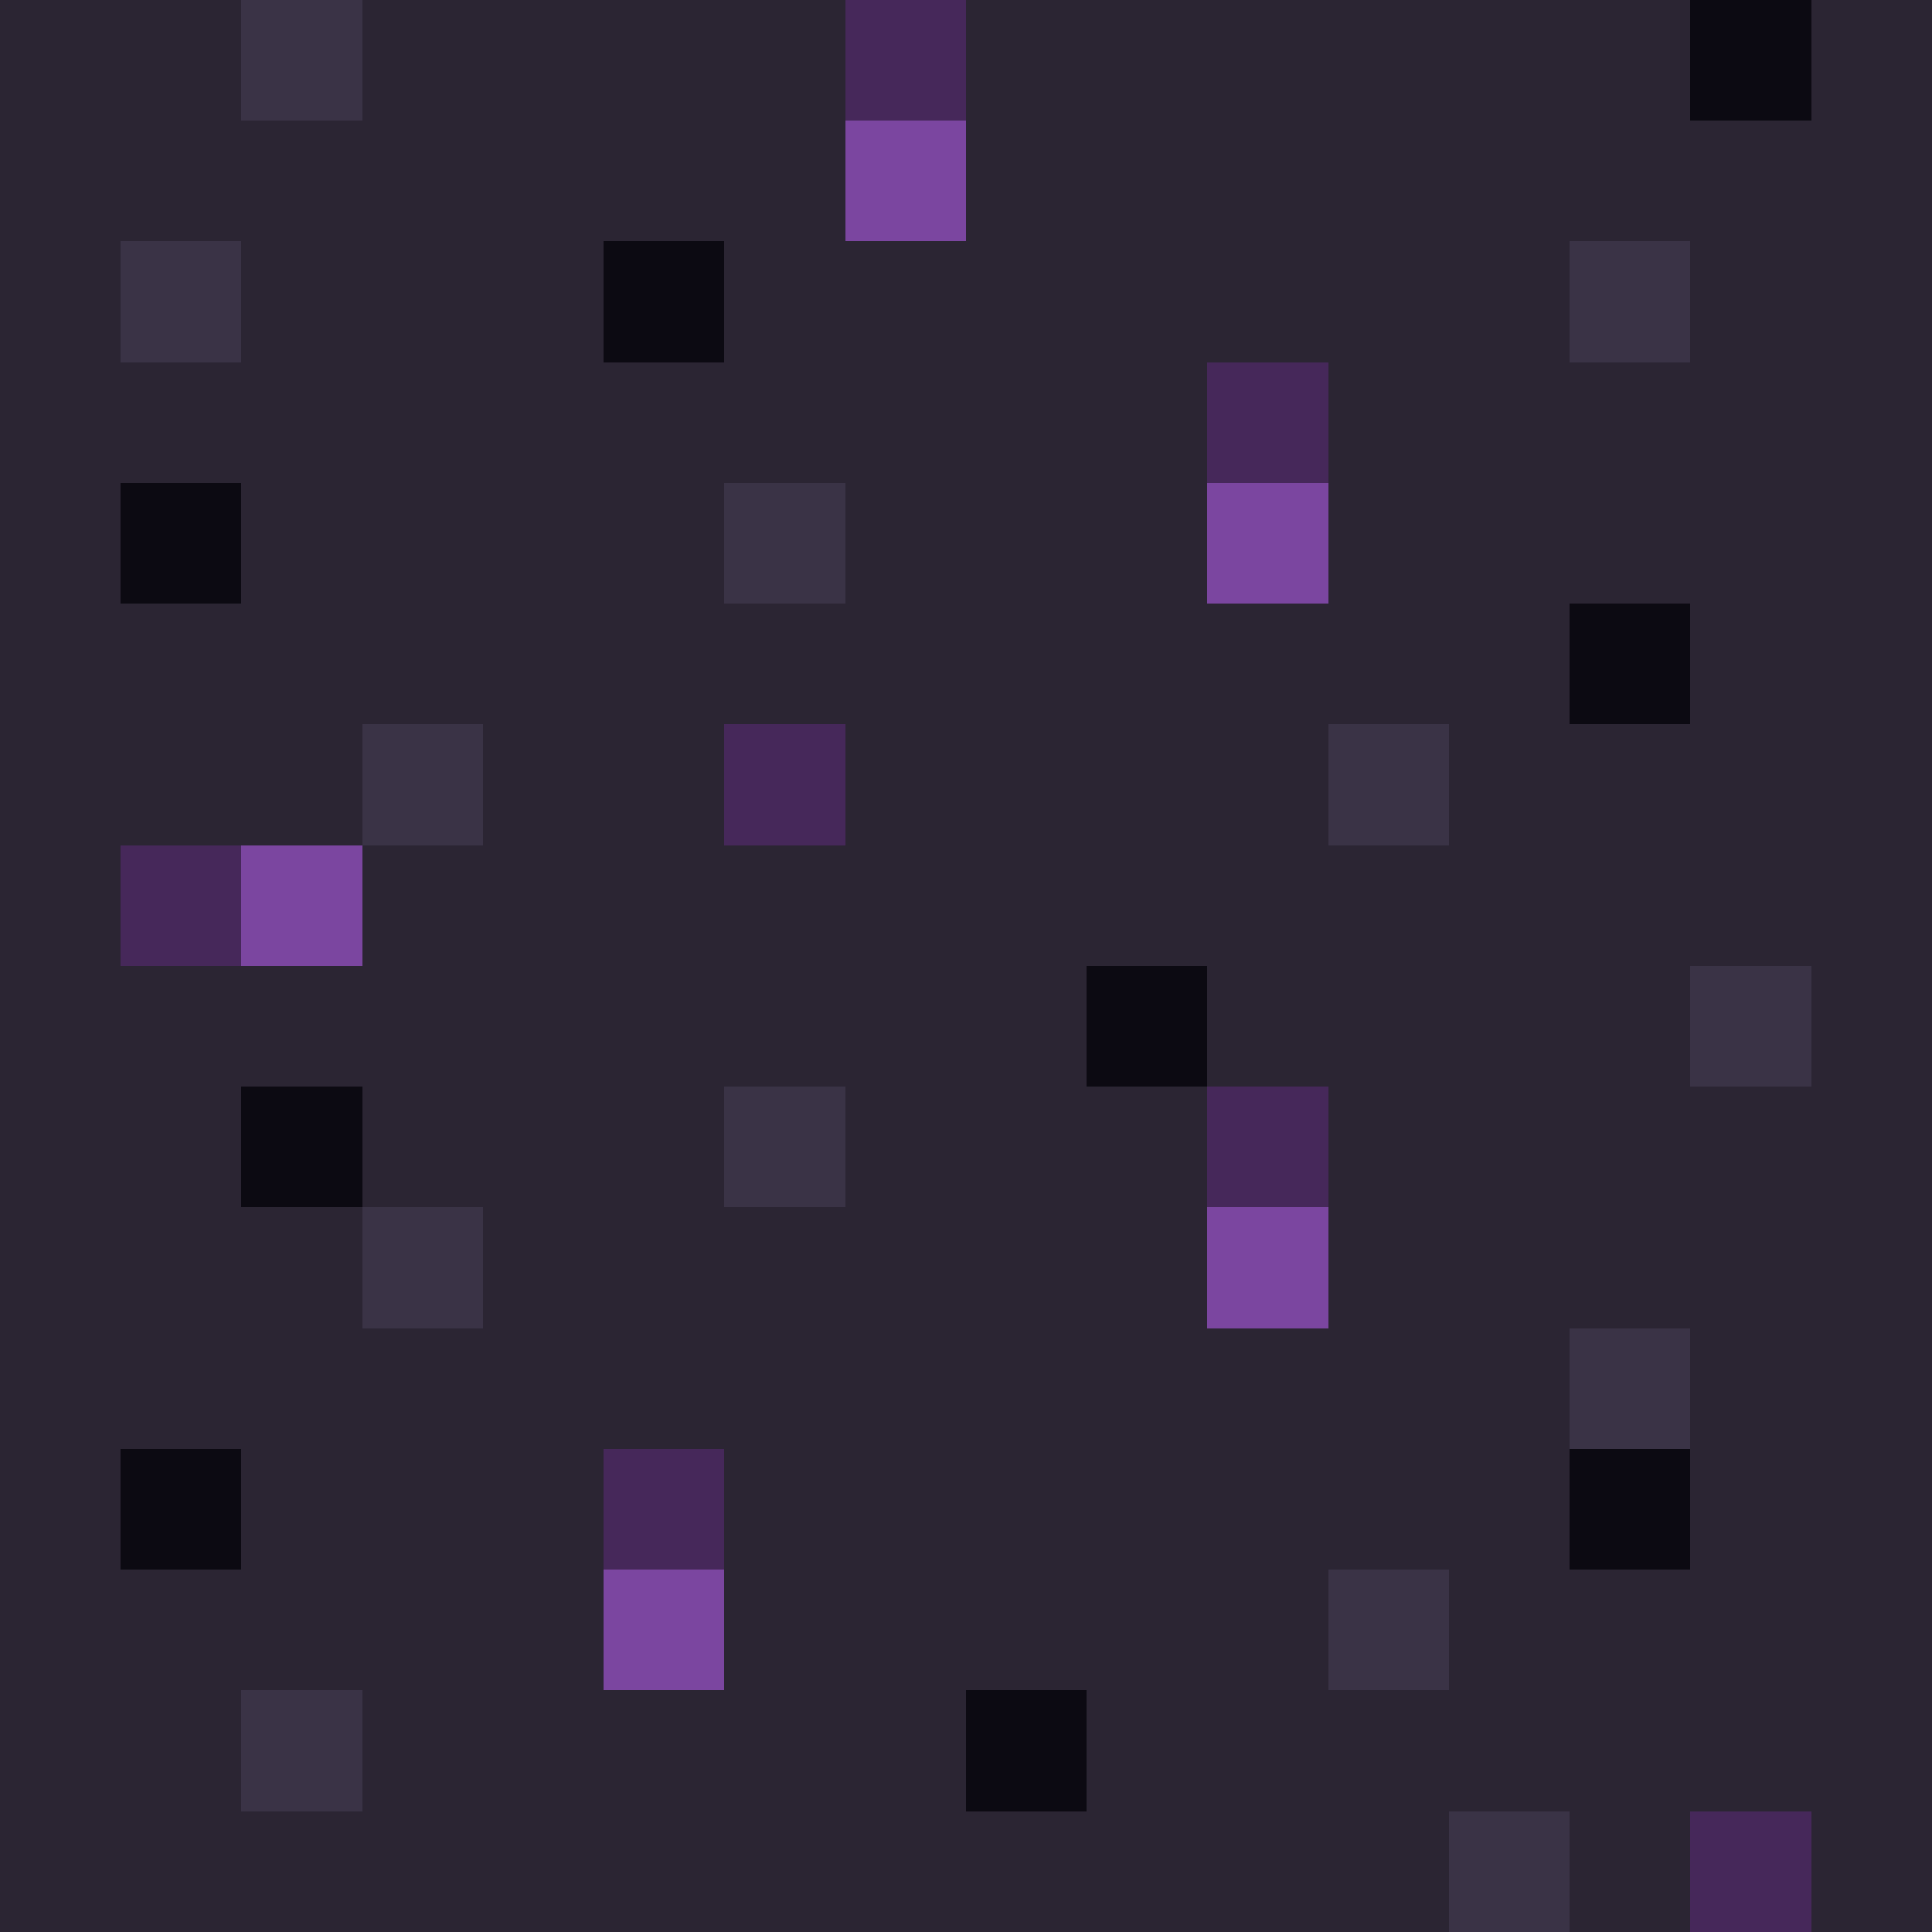
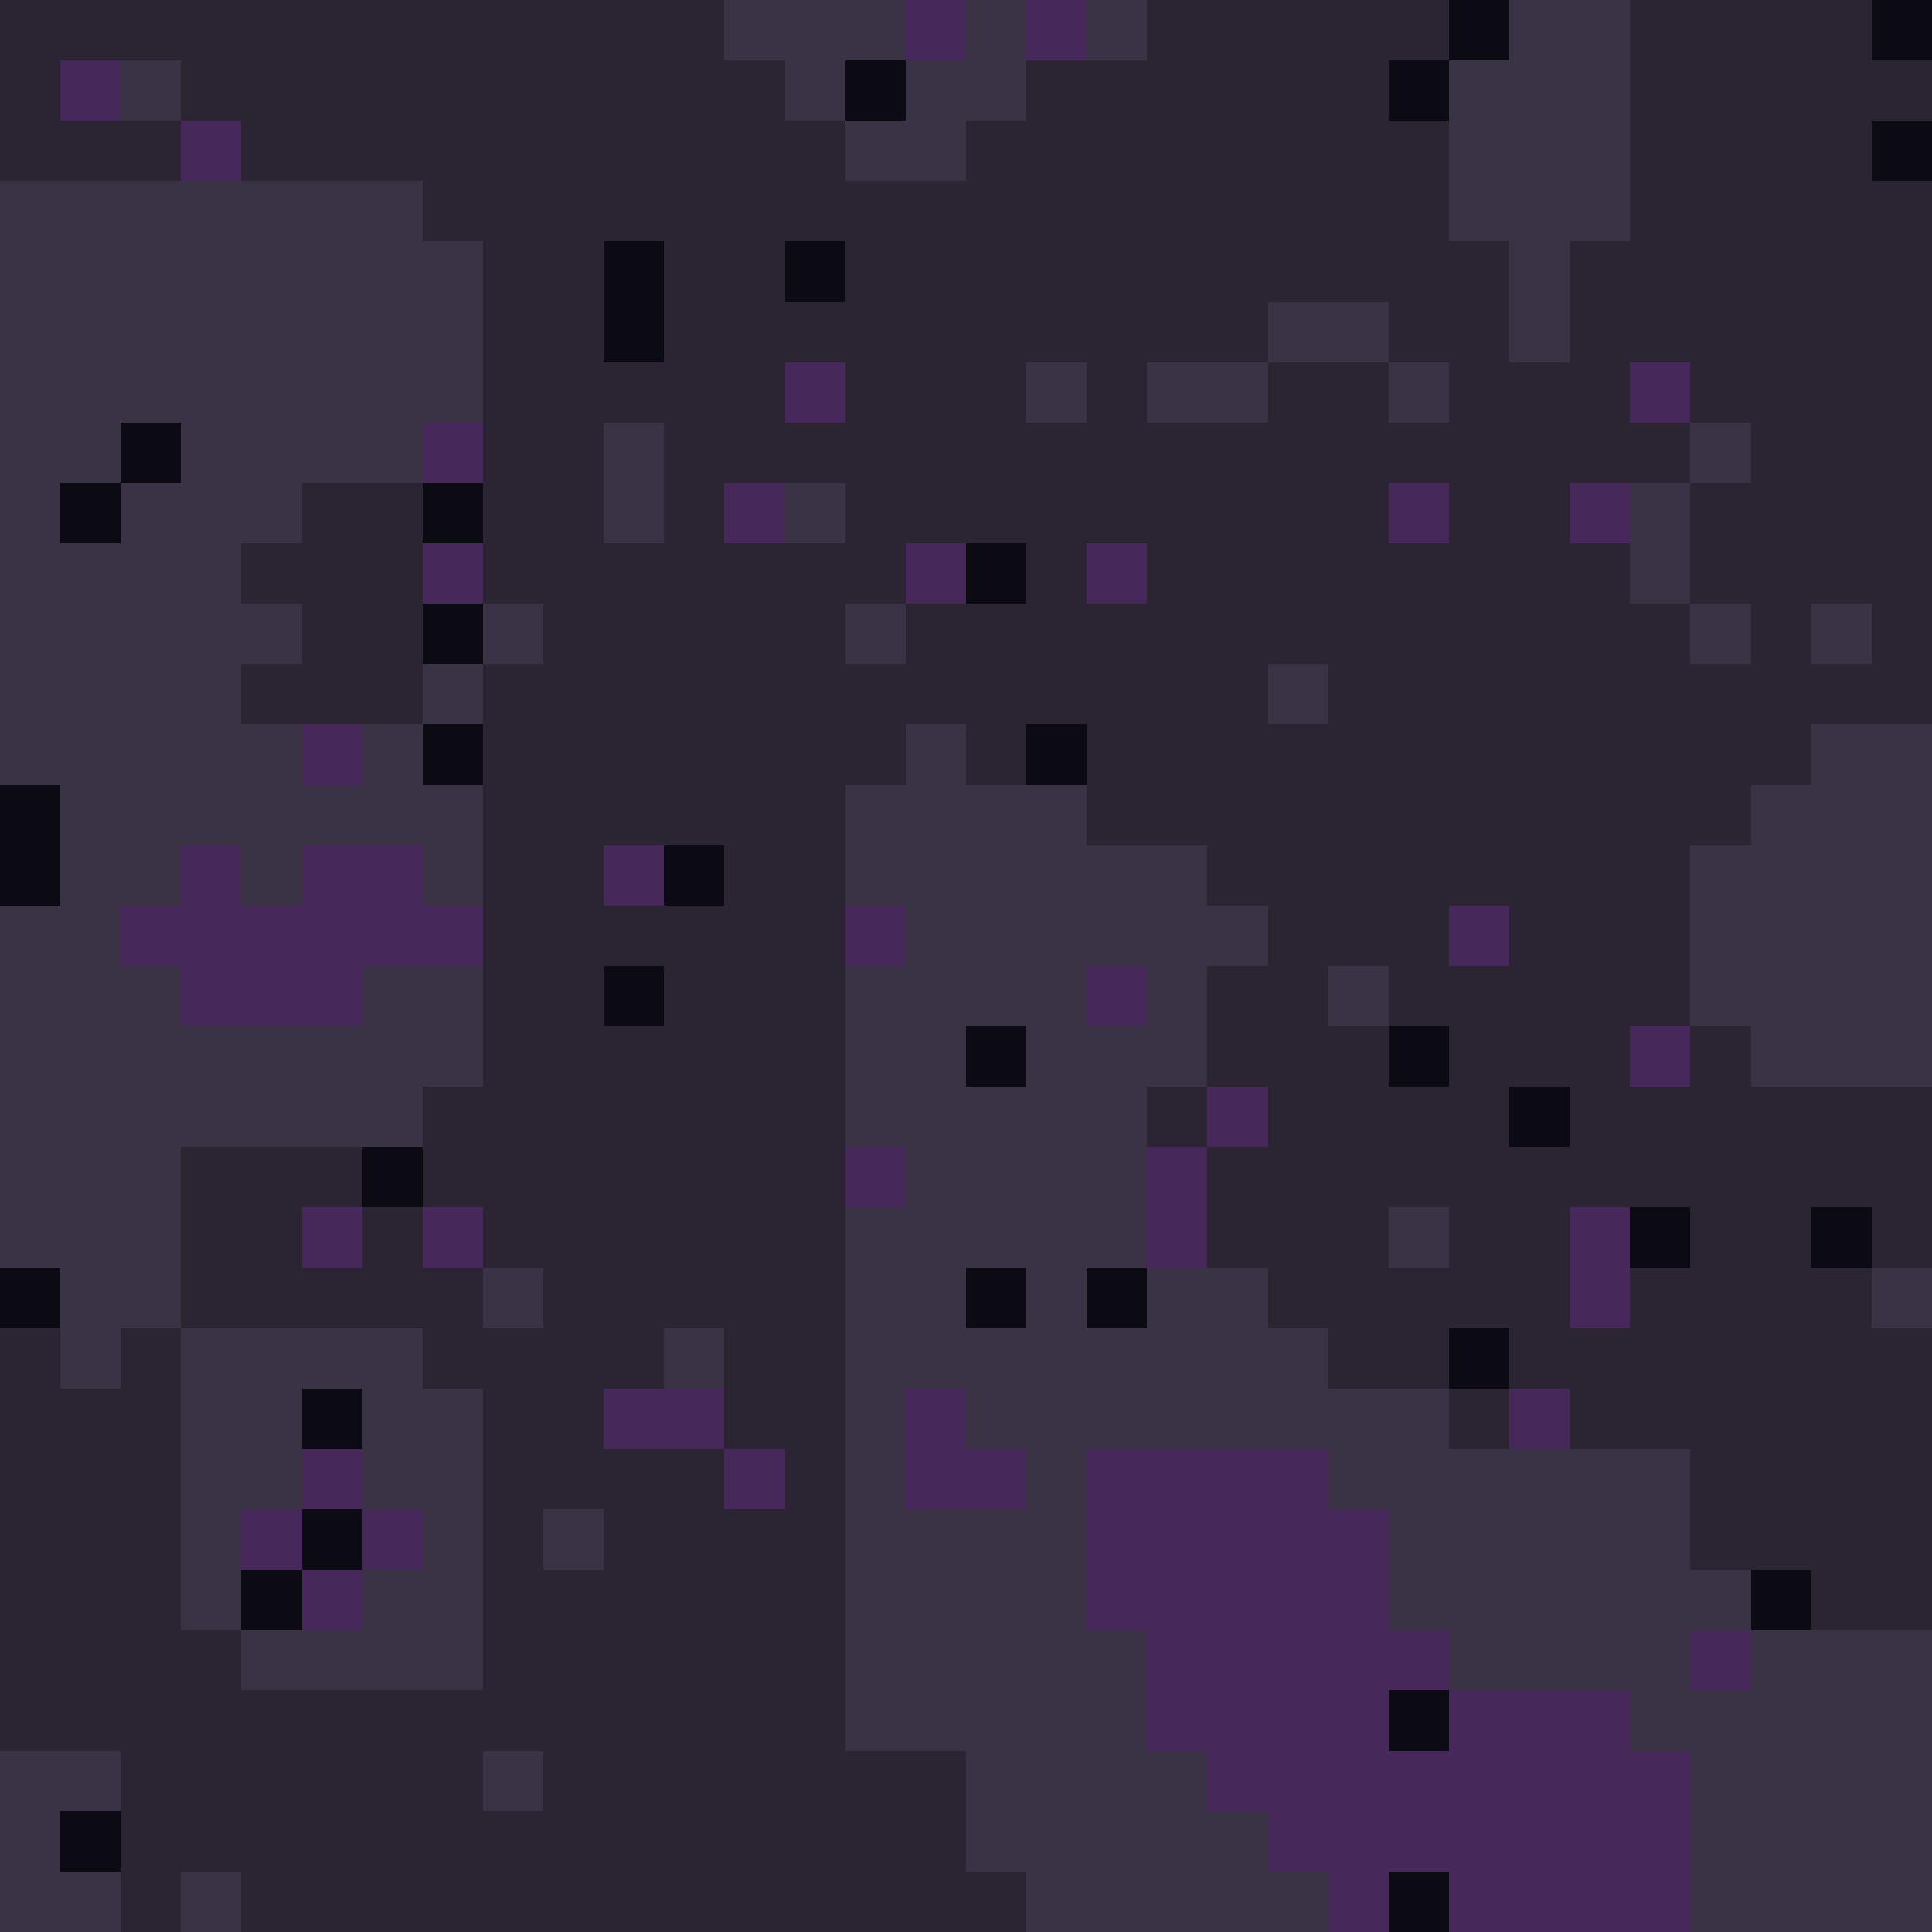
- <svg xmlns="http://www.w3.org/2000/svg" width="16" height="16" viewBox="0 0 16 16" shape-rendering="crispEdges">
-   <rect x="0" y="0" width="2" height="1" fill="#2b2533" shape-rendering="crispEdges" />
-   <rect x="2" y="0" width="1" height="1" fill="#3a3346" shape-rendering="crispEdges" />
-   <rect x="3" y="0" width="4" height="1" fill="#2b2533" shape-rendering="crispEdges" />
-   <rect x="7" y="0" width="1" height="1" fill="#46285a" shape-rendering="crispEdges" />
-   <rect x="8" y="0" width="6" height="1" fill="#2b2533" shape-rendering="crispEdges" />
-   <rect x="14" y="0" width="1" height="1" fill="#0c0a12" shape-rendering="crispEdges" />
-   <rect x="15" y="0" width="1" height="1" fill="#2b2533" shape-rendering="crispEdges" />
-   <rect x="0" y="1" width="7" height="1" fill="#2b2533" shape-rendering="crispEdges" />
-   <rect x="7" y="1" width="1" height="1" fill="#7b46a0" shape-rendering="crispEdges" />
-   <rect x="8" y="1" width="8" height="1" fill="#2b2533" shape-rendering="crispEdges" />
-   <rect x="0" y="2" width="1" height="1" fill="#2b2533" shape-rendering="crispEdges" />
-   <rect x="1" y="2" width="1" height="1" fill="#3a3346" shape-rendering="crispEdges" />
-   <rect x="2" y="2" width="3" height="1" fill="#2b2533" shape-rendering="crispEdges" />
-   <rect x="5" y="2" width="1" height="1" fill="#0c0a12" shape-rendering="crispEdges" />
-   <rect x="6" y="2" width="7" height="1" fill="#2b2533" shape-rendering="crispEdges" />
-   <rect x="13" y="2" width="1" height="1" fill="#3a3346" shape-rendering="crispEdges" />
-   <rect x="14" y="2" width="2" height="1" fill="#2b2533" shape-rendering="crispEdges" />
-   <rect x="0" y="3" width="10" height="1" fill="#2b2533" shape-rendering="crispEdges" />
-   <rect x="10" y="3" width="1" height="1" fill="#46285a" shape-rendering="crispEdges" />
-   <rect x="11" y="3" width="5" height="1" fill="#2b2533" shape-rendering="crispEdges" />
-   <rect x="0" y="4" width="1" height="1" fill="#2b2533" shape-rendering="crispEdges" />
-   <rect x="1" y="4" width="1" height="1" fill="#0c0a12" shape-rendering="crispEdges" />
-   <rect x="2" y="4" width="4" height="1" fill="#2b2533" shape-rendering="crispEdges" />
-   <rect x="6" y="4" width="1" height="1" fill="#3a3346" shape-rendering="crispEdges" />
-   <rect x="7" y="4" width="3" height="1" fill="#2b2533" shape-rendering="crispEdges" />
-   <rect x="10" y="4" width="1" height="1" fill="#7b46a0" shape-rendering="crispEdges" />
-   <rect x="11" y="4" width="5" height="1" fill="#2b2533" shape-rendering="crispEdges" />
-   <rect x="0" y="5" width="13" height="1" fill="#2b2533" shape-rendering="crispEdges" />
-   <rect x="13" y="5" width="1" height="1" fill="#0c0a12" shape-rendering="crispEdges" />
-   <rect x="14" y="5" width="2" height="1" fill="#2b2533" shape-rendering="crispEdges" />
-   <rect x="0" y="6" width="3" height="1" fill="#2b2533" shape-rendering="crispEdges" />
-   <rect x="3" y="6" width="1" height="1" fill="#3a3346" shape-rendering="crispEdges" />
-   <rect x="4" y="6" width="2" height="1" fill="#2b2533" shape-rendering="crispEdges" />
-   <rect x="6" y="6" width="1" height="1" fill="#46285a" shape-rendering="crispEdges" />
-   <rect x="7" y="6" width="4" height="1" fill="#2b2533" shape-rendering="crispEdges" />
-   <rect x="11" y="6" width="1" height="1" fill="#3a3346" shape-rendering="crispEdges" />
-   <rect x="12" y="6" width="4" height="1" fill="#2b2533" shape-rendering="crispEdges" />
-   <rect x="0" y="7" width="1" height="1" fill="#2b2533" shape-rendering="crispEdges" />
-   <rect x="1" y="7" width="1" height="1" fill="#46285a" shape-rendering="crispEdges" />
-   <rect x="2" y="7" width="1" height="1" fill="#7b46a0" shape-rendering="crispEdges" />
-   <rect x="3" y="7" width="13" height="1" fill="#2b2533" shape-rendering="crispEdges" />
-   <rect x="0" y="8" width="9" height="1" fill="#2b2533" shape-rendering="crispEdges" />
-   <rect x="9" y="8" width="1" height="1" fill="#0c0a12" shape-rendering="crispEdges" />
-   <rect x="10" y="8" width="4" height="1" fill="#2b2533" shape-rendering="crispEdges" />
-   <rect x="14" y="8" width="1" height="1" fill="#3a3346" shape-rendering="crispEdges" />
-   <rect x="15" y="8" width="1" height="1" fill="#2b2533" shape-rendering="crispEdges" />
-   <rect x="0" y="9" width="2" height="1" fill="#2b2533" shape-rendering="crispEdges" />
-   <rect x="2" y="9" width="1" height="1" fill="#0c0a12" shape-rendering="crispEdges" />
-   <rect x="3" y="9" width="3" height="1" fill="#2b2533" shape-rendering="crispEdges" />
-   <rect x="6" y="9" width="1" height="1" fill="#3a3346" shape-rendering="crispEdges" />
-   <rect x="7" y="9" width="3" height="1" fill="#2b2533" shape-rendering="crispEdges" />
-   <rect x="10" y="9" width="1" height="1" fill="#46285a" shape-rendering="crispEdges" />
-   <rect x="11" y="9" width="5" height="1" fill="#2b2533" shape-rendering="crispEdges" />
-   <rect x="0" y="10" width="3" height="1" fill="#2b2533" shape-rendering="crispEdges" />
-   <rect x="3" y="10" width="1" height="1" fill="#3a3346" shape-rendering="crispEdges" />
-   <rect x="4" y="10" width="6" height="1" fill="#2b2533" shape-rendering="crispEdges" />
-   <rect x="10" y="10" width="1" height="1" fill="#7b46a0" shape-rendering="crispEdges" />
-   <rect x="11" y="10" width="5" height="1" fill="#2b2533" shape-rendering="crispEdges" />
-   <rect x="0" y="11" width="13" height="1" fill="#2b2533" shape-rendering="crispEdges" />
-   <rect x="13" y="11" width="1" height="1" fill="#3a3346" shape-rendering="crispEdges" />
-   <rect x="14" y="11" width="2" height="1" fill="#2b2533" shape-rendering="crispEdges" />
-   <rect x="0" y="12" width="1" height="1" fill="#2b2533" shape-rendering="crispEdges" />
-   <rect x="1" y="12" width="1" height="1" fill="#0c0a12" shape-rendering="crispEdges" />
-   <rect x="2" y="12" width="3" height="1" fill="#2b2533" shape-rendering="crispEdges" />
+ <svg xmlns="http://www.w3.org/2000/svg" width="32" height="32" viewBox="0 0 32 32" shape-rendering="crispEdges">
+   <rect x="0" y="0" width="12" height="1" fill="#2b2533" shape-rendering="crispEdges" />
+   <rect x="12" y="0" width="3" height="1" fill="#3a3346" shape-rendering="crispEdges" />
+   <rect x="15" y="0" width="1" height="1" fill="#46285a" shape-rendering="crispEdges" />
+   <rect x="16" y="0" width="1" height="1" fill="#3a3346" shape-rendering="crispEdges" />
+   <rect x="17" y="0" width="1" height="1" fill="#46285a" shape-rendering="crispEdges" />
+   <rect x="18" y="0" width="1" height="1" fill="#3a3346" shape-rendering="crispEdges" />
+   <rect x="19" y="0" width="5" height="1" fill="#2b2533" shape-rendering="crispEdges" />
+   <rect x="24" y="0" width="1" height="1" fill="#0c0a12" shape-rendering="crispEdges" />
+   <rect x="25" y="0" width="2" height="1" fill="#3a3346" shape-rendering="crispEdges" />
+   <rect x="27" y="0" width="4" height="1" fill="#2b2533" shape-rendering="crispEdges" />
+   <rect x="31" y="0" width="1" height="1" fill="#0c0a12" shape-rendering="crispEdges" />
+   <rect x="0" y="1" width="1" height="1" fill="#2b2533" shape-rendering="crispEdges" />
+   <rect x="1" y="1" width="1" height="1" fill="#46285a" shape-rendering="crispEdges" />
+   <rect x="2" y="1" width="1" height="1" fill="#3a3346" shape-rendering="crispEdges" />
+   <rect x="3" y="1" width="10" height="1" fill="#2b2533" shape-rendering="crispEdges" />
+   <rect x="13" y="1" width="1" height="1" fill="#3a3346" shape-rendering="crispEdges" />
+   <rect x="14" y="1" width="1" height="1" fill="#0c0a12" shape-rendering="crispEdges" />
+   <rect x="15" y="1" width="2" height="1" fill="#3a3346" shape-rendering="crispEdges" />
+   <rect x="17" y="1" width="6" height="1" fill="#2b2533" shape-rendering="crispEdges" />
+   <rect x="23" y="1" width="1" height="1" fill="#0c0a12" shape-rendering="crispEdges" />
+   <rect x="24" y="1" width="3" height="1" fill="#3a3346" shape-rendering="crispEdges" />
+   <rect x="27" y="1" width="5" height="1" fill="#2b2533" shape-rendering="crispEdges" />
+   <rect x="0" y="2" width="3" height="1" fill="#2b2533" shape-rendering="crispEdges" />
+   <rect x="3" y="2" width="1" height="1" fill="#46285a" shape-rendering="crispEdges" />
+   <rect x="4" y="2" width="10" height="1" fill="#2b2533" shape-rendering="crispEdges" />
+   <rect x="14" y="2" width="2" height="1" fill="#3a3346" shape-rendering="crispEdges" />
+   <rect x="16" y="2" width="8" height="1" fill="#2b2533" shape-rendering="crispEdges" />
+   <rect x="24" y="2" width="3" height="1" fill="#3a3346" shape-rendering="crispEdges" />
+   <rect x="27" y="2" width="4" height="1" fill="#2b2533" shape-rendering="crispEdges" />
+   <rect x="31" y="2" width="1" height="1" fill="#0c0a12" shape-rendering="crispEdges" />
+   <rect x="0" y="3" width="7" height="1" fill="#3a3346" shape-rendering="crispEdges" />
+   <rect x="7" y="3" width="17" height="1" fill="#2b2533" shape-rendering="crispEdges" />
+   <rect x="24" y="3" width="3" height="1" fill="#3a3346" shape-rendering="crispEdges" />
+   <rect x="27" y="3" width="5" height="1" fill="#2b2533" shape-rendering="crispEdges" />
+   <rect x="0" y="4" width="8" height="1" fill="#3a3346" shape-rendering="crispEdges" />
+   <rect x="8" y="4" width="2" height="1" fill="#2b2533" shape-rendering="crispEdges" />
+   <rect x="10" y="4" width="1" height="1" fill="#0c0a12" shape-rendering="crispEdges" />
+   <rect x="11" y="4" width="2" height="1" fill="#2b2533" shape-rendering="crispEdges" />
+   <rect x="13" y="4" width="1" height="1" fill="#0c0a12" shape-rendering="crispEdges" />
+   <rect x="14" y="4" width="11" height="1" fill="#2b2533" shape-rendering="crispEdges" />
+   <rect x="25" y="4" width="1" height="1" fill="#3a3346" shape-rendering="crispEdges" />
+   <rect x="26" y="4" width="6" height="1" fill="#2b2533" shape-rendering="crispEdges" />
+   <rect x="0" y="5" width="8" height="1" fill="#3a3346" shape-rendering="crispEdges" />
+   <rect x="8" y="5" width="2" height="1" fill="#2b2533" shape-rendering="crispEdges" />
+   <rect x="10" y="5" width="1" height="1" fill="#0c0a12" shape-rendering="crispEdges" />
+   <rect x="11" y="5" width="10" height="1" fill="#2b2533" shape-rendering="crispEdges" />
+   <rect x="21" y="5" width="2" height="1" fill="#3a3346" shape-rendering="crispEdges" />
+   <rect x="23" y="5" width="2" height="1" fill="#2b2533" shape-rendering="crispEdges" />
+   <rect x="25" y="5" width="1" height="1" fill="#3a3346" shape-rendering="crispEdges" />
+   <rect x="26" y="5" width="6" height="1" fill="#2b2533" shape-rendering="crispEdges" />
+   <rect x="0" y="6" width="8" height="1" fill="#3a3346" shape-rendering="crispEdges" />
+   <rect x="8" y="6" width="5" height="1" fill="#2b2533" shape-rendering="crispEdges" />
+   <rect x="13" y="6" width="1" height="1" fill="#46285a" shape-rendering="crispEdges" />
+   <rect x="14" y="6" width="3" height="1" fill="#2b2533" shape-rendering="crispEdges" />
+   <rect x="17" y="6" width="1" height="1" fill="#3a3346" shape-rendering="crispEdges" />
+   <rect x="18" y="6" width="1" height="1" fill="#2b2533" shape-rendering="crispEdges" />
+   <rect x="19" y="6" width="2" height="1" fill="#3a3346" shape-rendering="crispEdges" />
+   <rect x="21" y="6" width="2" height="1" fill="#2b2533" shape-rendering="crispEdges" />
+   <rect x="23" y="6" width="1" height="1" fill="#3a3346" shape-rendering="crispEdges" />
+   <rect x="24" y="6" width="3" height="1" fill="#2b2533" shape-rendering="crispEdges" />
+   <rect x="27" y="6" width="1" height="1" fill="#46285a" shape-rendering="crispEdges" />
+   <rect x="28" y="6" width="4" height="1" fill="#2b2533" shape-rendering="crispEdges" />
+   <rect x="0" y="7" width="2" height="1" fill="#3a3346" shape-rendering="crispEdges" />
+   <rect x="2" y="7" width="1" height="1" fill="#0c0a12" shape-rendering="crispEdges" />
+   <rect x="3" y="7" width="4" height="1" fill="#3a3346" shape-rendering="crispEdges" />
+   <rect x="7" y="7" width="1" height="1" fill="#46285a" shape-rendering="crispEdges" />
+   <rect x="8" y="7" width="2" height="1" fill="#2b2533" shape-rendering="crispEdges" />
+   <rect x="10" y="7" width="1" height="1" fill="#3a3346" shape-rendering="crispEdges" />
+   <rect x="11" y="7" width="17" height="1" fill="#2b2533" shape-rendering="crispEdges" />
+   <rect x="28" y="7" width="1" height="1" fill="#3a3346" shape-rendering="crispEdges" />
+   <rect x="29" y="7" width="3" height="1" fill="#2b2533" shape-rendering="crispEdges" />
+   <rect x="0" y="8" width="1" height="1" fill="#3a3346" shape-rendering="crispEdges" />
+   <rect x="1" y="8" width="1" height="1" fill="#0c0a12" shape-rendering="crispEdges" />
+   <rect x="2" y="8" width="3" height="1" fill="#3a3346" shape-rendering="crispEdges" />
+   <rect x="5" y="8" width="2" height="1" fill="#2b2533" shape-rendering="crispEdges" />
+   <rect x="7" y="8" width="1" height="1" fill="#0c0a12" shape-rendering="crispEdges" />
+   <rect x="8" y="8" width="2" height="1" fill="#2b2533" shape-rendering="crispEdges" />
+   <rect x="10" y="8" width="1" height="1" fill="#3a3346" shape-rendering="crispEdges" />
+   <rect x="11" y="8" width="1" height="1" fill="#2b2533" shape-rendering="crispEdges" />
+   <rect x="12" y="8" width="1" height="1" fill="#46285a" shape-rendering="crispEdges" />
+   <rect x="13" y="8" width="1" height="1" fill="#3a3346" shape-rendering="crispEdges" />
+   <rect x="14" y="8" width="9" height="1" fill="#2b2533" shape-rendering="crispEdges" />
+   <rect x="23" y="8" width="1" height="1" fill="#46285a" shape-rendering="crispEdges" />
+   <rect x="24" y="8" width="2" height="1" fill="#2b2533" shape-rendering="crispEdges" />
+   <rect x="26" y="8" width="1" height="1" fill="#46285a" shape-rendering="crispEdges" />
+   <rect x="27" y="8" width="1" height="1" fill="#3a3346" shape-rendering="crispEdges" />
+   <rect x="28" y="8" width="4" height="1" fill="#2b2533" shape-rendering="crispEdges" />
+   <rect x="0" y="9" width="4" height="1" fill="#3a3346" shape-rendering="crispEdges" />
+   <rect x="4" y="9" width="3" height="1" fill="#2b2533" shape-rendering="crispEdges" />
+   <rect x="7" y="9" width="1" height="1" fill="#46285a" shape-rendering="crispEdges" />
+   <rect x="8" y="9" width="7" height="1" fill="#2b2533" shape-rendering="crispEdges" />
+   <rect x="15" y="9" width="1" height="1" fill="#46285a" shape-rendering="crispEdges" />
+   <rect x="16" y="9" width="1" height="1" fill="#0c0a12" shape-rendering="crispEdges" />
+   <rect x="17" y="9" width="1" height="1" fill="#2b2533" shape-rendering="crispEdges" />
+   <rect x="18" y="9" width="1" height="1" fill="#46285a" shape-rendering="crispEdges" />
+   <rect x="19" y="9" width="8" height="1" fill="#2b2533" shape-rendering="crispEdges" />
+   <rect x="27" y="9" width="1" height="1" fill="#3a3346" shape-rendering="crispEdges" />
+   <rect x="28" y="9" width="4" height="1" fill="#2b2533" shape-rendering="crispEdges" />
+   <rect x="0" y="10" width="5" height="1" fill="#3a3346" shape-rendering="crispEdges" />
+   <rect x="5" y="10" width="2" height="1" fill="#2b2533" shape-rendering="crispEdges" />
+   <rect x="7" y="10" width="1" height="1" fill="#0c0a12" shape-rendering="crispEdges" />
+   <rect x="8" y="10" width="1" height="1" fill="#3a3346" shape-rendering="crispEdges" />
+   <rect x="9" y="10" width="5" height="1" fill="#2b2533" shape-rendering="crispEdges" />
+   <rect x="14" y="10" width="1" height="1" fill="#3a3346" shape-rendering="crispEdges" />
+   <rect x="15" y="10" width="13" height="1" fill="#2b2533" shape-rendering="crispEdges" />
+   <rect x="28" y="10" width="1" height="1" fill="#3a3346" shape-rendering="crispEdges" />
+   <rect x="29" y="10" width="1" height="1" fill="#2b2533" shape-rendering="crispEdges" />
+   <rect x="30" y="10" width="1" height="1" fill="#3a3346" shape-rendering="crispEdges" />
+   <rect x="31" y="10" width="1" height="1" fill="#2b2533" shape-rendering="crispEdges" />
+   <rect x="0" y="11" width="4" height="1" fill="#3a3346" shape-rendering="crispEdges" />
+   <rect x="4" y="11" width="3" height="1" fill="#2b2533" shape-rendering="crispEdges" />
+   <rect x="7" y="11" width="1" height="1" fill="#3a3346" shape-rendering="crispEdges" />
+   <rect x="8" y="11" width="13" height="1" fill="#2b2533" shape-rendering="crispEdges" />
+   <rect x="21" y="11" width="1" height="1" fill="#3a3346" shape-rendering="crispEdges" />
+   <rect x="22" y="11" width="10" height="1" fill="#2b2533" shape-rendering="crispEdges" />
+   <rect x="0" y="12" width="5" height="1" fill="#3a3346" shape-rendering="crispEdges" />
  <rect x="5" y="12" width="1" height="1" fill="#46285a" shape-rendering="crispEdges" />
-   <rect x="6" y="12" width="7" height="1" fill="#2b2533" shape-rendering="crispEdges" />
-   <rect x="13" y="12" width="1" height="1" fill="#0c0a12" shape-rendering="crispEdges" />
-   <rect x="14" y="12" width="2" height="1" fill="#2b2533" shape-rendering="crispEdges" />
-   <rect x="0" y="13" width="5" height="1" fill="#2b2533" shape-rendering="crispEdges" />
-   <rect x="5" y="13" width="1" height="1" fill="#7b46a0" shape-rendering="crispEdges" />
-   <rect x="6" y="13" width="5" height="1" fill="#2b2533" shape-rendering="crispEdges" />
-   <rect x="11" y="13" width="1" height="1" fill="#3a3346" shape-rendering="crispEdges" />
-   <rect x="12" y="13" width="4" height="1" fill="#2b2533" shape-rendering="crispEdges" />
-   <rect x="0" y="14" width="2" height="1" fill="#2b2533" shape-rendering="crispEdges" />
-   <rect x="2" y="14" width="1" height="1" fill="#3a3346" shape-rendering="crispEdges" />
-   <rect x="3" y="14" width="5" height="1" fill="#2b2533" shape-rendering="crispEdges" />
-   <rect x="8" y="14" width="1" height="1" fill="#0c0a12" shape-rendering="crispEdges" />
-   <rect x="9" y="14" width="7" height="1" fill="#2b2533" shape-rendering="crispEdges" />
-   <rect x="0" y="15" width="12" height="1" fill="#2b2533" shape-rendering="crispEdges" />
-   <rect x="12" y="15" width="1" height="1" fill="#3a3346" shape-rendering="crispEdges" />
-   <rect x="13" y="15" width="1" height="1" fill="#2b2533" shape-rendering="crispEdges" />
+   <rect x="6" y="12" width="1" height="1" fill="#3a3346" shape-rendering="crispEdges" />
+   <rect x="7" y="12" width="1" height="1" fill="#0c0a12" shape-rendering="crispEdges" />
+   <rect x="8" y="12" width="7" height="1" fill="#2b2533" shape-rendering="crispEdges" />
+   <rect x="15" y="12" width="1" height="1" fill="#3a3346" shape-rendering="crispEdges" />
+   <rect x="16" y="12" width="1" height="1" fill="#2b2533" shape-rendering="crispEdges" />
+   <rect x="17" y="12" width="1" height="1" fill="#0c0a12" shape-rendering="crispEdges" />
+   <rect x="18" y="12" width="12" height="1" fill="#2b2533" shape-rendering="crispEdges" />
+   <rect x="30" y="12" width="2" height="1" fill="#3a3346" shape-rendering="crispEdges" />
+   <rect x="0" y="13" width="1" height="1" fill="#0c0a12" shape-rendering="crispEdges" />
+   <rect x="1" y="13" width="7" height="1" fill="#3a3346" shape-rendering="crispEdges" />
+   <rect x="8" y="13" width="6" height="1" fill="#2b2533" shape-rendering="crispEdges" />
+   <rect x="14" y="13" width="4" height="1" fill="#3a3346" shape-rendering="crispEdges" />
+   <rect x="18" y="13" width="11" height="1" fill="#2b2533" shape-rendering="crispEdges" />
+   <rect x="29" y="13" width="3" height="1" fill="#3a3346" shape-rendering="crispEdges" />
+   <rect x="0" y="14" width="1" height="1" fill="#0c0a12" shape-rendering="crispEdges" />
+   <rect x="1" y="14" width="2" height="1" fill="#3a3346" shape-rendering="crispEdges" />
+   <rect x="3" y="14" width="1" height="1" fill="#46285a" shape-rendering="crispEdges" />
+   <rect x="4" y="14" width="1" height="1" fill="#3a3346" shape-rendering="crispEdges" />
+   <rect x="5" y="14" width="2" height="1" fill="#46285a" shape-rendering="crispEdges" />
+   <rect x="7" y="14" width="1" height="1" fill="#3a3346" shape-rendering="crispEdges" />
+   <rect x="8" y="14" width="2" height="1" fill="#2b2533" shape-rendering="crispEdges" />
+   <rect x="10" y="14" width="1" height="1" fill="#46285a" shape-rendering="crispEdges" />
+   <rect x="11" y="14" width="1" height="1" fill="#0c0a12" shape-rendering="crispEdges" />
+   <rect x="12" y="14" width="2" height="1" fill="#2b2533" shape-rendering="crispEdges" />
+   <rect x="14" y="14" width="6" height="1" fill="#3a3346" shape-rendering="crispEdges" />
+   <rect x="20" y="14" width="8" height="1" fill="#2b2533" shape-rendering="crispEdges" />
+   <rect x="28" y="14" width="4" height="1" fill="#3a3346" shape-rendering="crispEdges" />
+   <rect x="0" y="15" width="2" height="1" fill="#3a3346" shape-rendering="crispEdges" />
+   <rect x="2" y="15" width="6" height="1" fill="#46285a" shape-rendering="crispEdges" />
+   <rect x="8" y="15" width="6" height="1" fill="#2b2533" shape-rendering="crispEdges" />
  <rect x="14" y="15" width="1" height="1" fill="#46285a" shape-rendering="crispEdges" />
-   <rect x="15" y="15" width="1" height="1" fill="#2b2533" shape-rendering="crispEdges" />
+   <rect x="15" y="15" width="6" height="1" fill="#3a3346" shape-rendering="crispEdges" />
+   <rect x="21" y="15" width="3" height="1" fill="#2b2533" shape-rendering="crispEdges" />
+   <rect x="24" y="15" width="1" height="1" fill="#46285a" shape-rendering="crispEdges" />
+   <rect x="25" y="15" width="3" height="1" fill="#2b2533" shape-rendering="crispEdges" />
+   <rect x="28" y="15" width="4" height="1" fill="#3a3346" shape-rendering="crispEdges" />
+   <rect x="0" y="16" width="3" height="1" fill="#3a3346" shape-rendering="crispEdges" />
+   <rect x="3" y="16" width="3" height="1" fill="#46285a" shape-rendering="crispEdges" />
+   <rect x="6" y="16" width="2" height="1" fill="#3a3346" shape-rendering="crispEdges" />
+   <rect x="8" y="16" width="2" height="1" fill="#2b2533" shape-rendering="crispEdges" />
+   <rect x="10" y="16" width="1" height="1" fill="#0c0a12" shape-rendering="crispEdges" />
+   <rect x="11" y="16" width="3" height="1" fill="#2b2533" shape-rendering="crispEdges" />
+   <rect x="14" y="16" width="4" height="1" fill="#3a3346" shape-rendering="crispEdges" />
+   <rect x="18" y="16" width="1" height="1" fill="#46285a" shape-rendering="crispEdges" />
+   <rect x="19" y="16" width="1" height="1" fill="#3a3346" shape-rendering="crispEdges" />
+   <rect x="20" y="16" width="2" height="1" fill="#2b2533" shape-rendering="crispEdges" />
+   <rect x="22" y="16" width="1" height="1" fill="#3a3346" shape-rendering="crispEdges" />
+   <rect x="23" y="16" width="5" height="1" fill="#2b2533" shape-rendering="crispEdges" />
+   <rect x="28" y="16" width="4" height="1" fill="#3a3346" shape-rendering="crispEdges" />
+   <rect x="0" y="17" width="8" height="1" fill="#3a3346" shape-rendering="crispEdges" />
+   <rect x="8" y="17" width="6" height="1" fill="#2b2533" shape-rendering="crispEdges" />
+   <rect x="14" y="17" width="2" height="1" fill="#3a3346" shape-rendering="crispEdges" />
+   <rect x="16" y="17" width="1" height="1" fill="#0c0a12" shape-rendering="crispEdges" />
+   <rect x="17" y="17" width="3" height="1" fill="#3a3346" shape-rendering="crispEdges" />
+   <rect x="20" y="17" width="3" height="1" fill="#2b2533" shape-rendering="crispEdges" />
+   <rect x="23" y="17" width="1" height="1" fill="#0c0a12" shape-rendering="crispEdges" />
+   <rect x="24" y="17" width="3" height="1" fill="#2b2533" shape-rendering="crispEdges" />
+   <rect x="27" y="17" width="1" height="1" fill="#46285a" shape-rendering="crispEdges" />
+   <rect x="28" y="17" width="1" height="1" fill="#2b2533" shape-rendering="crispEdges" />
+   <rect x="29" y="17" width="3" height="1" fill="#3a3346" shape-rendering="crispEdges" />
+   <rect x="0" y="18" width="7" height="1" fill="#3a3346" shape-rendering="crispEdges" />
+   <rect x="7" y="18" width="7" height="1" fill="#2b2533" shape-rendering="crispEdges" />
+   <rect x="14" y="18" width="5" height="1" fill="#3a3346" shape-rendering="crispEdges" />
+   <rect x="19" y="18" width="1" height="1" fill="#2b2533" shape-rendering="crispEdges" />
+   <rect x="20" y="18" width="1" height="1" fill="#46285a" shape-rendering="crispEdges" />
+   <rect x="21" y="18" width="4" height="1" fill="#2b2533" shape-rendering="crispEdges" />
+   <rect x="25" y="18" width="1" height="1" fill="#0c0a12" shape-rendering="crispEdges" />
+   <rect x="26" y="18" width="6" height="1" fill="#2b2533" shape-rendering="crispEdges" />
+   <rect x="0" y="19" width="3" height="1" fill="#3a3346" shape-rendering="crispEdges" />
+   <rect x="3" y="19" width="3" height="1" fill="#2b2533" shape-rendering="crispEdges" />
+   <rect x="6" y="19" width="1" height="1" fill="#0c0a12" shape-rendering="crispEdges" />
+   <rect x="7" y="19" width="7" height="1" fill="#2b2533" shape-rendering="crispEdges" />
+   <rect x="14" y="19" width="1" height="1" fill="#46285a" shape-rendering="crispEdges" />
+   <rect x="15" y="19" width="4" height="1" fill="#3a3346" shape-rendering="crispEdges" />
+   <rect x="19" y="19" width="1" height="1" fill="#46285a" shape-rendering="crispEdges" />
+   <rect x="20" y="19" width="12" height="1" fill="#2b2533" shape-rendering="crispEdges" />
+   <rect x="0" y="20" width="3" height="1" fill="#3a3346" shape-rendering="crispEdges" />
+   <rect x="3" y="20" width="2" height="1" fill="#2b2533" shape-rendering="crispEdges" />
+   <rect x="5" y="20" width="1" height="1" fill="#46285a" shape-rendering="crispEdges" />
+   <rect x="6" y="20" width="1" height="1" fill="#2b2533" shape-rendering="crispEdges" />
+   <rect x="7" y="20" width="1" height="1" fill="#46285a" shape-rendering="crispEdges" />
+   <rect x="8" y="20" width="6" height="1" fill="#2b2533" shape-rendering="crispEdges" />
+   <rect x="14" y="20" width="5" height="1" fill="#3a3346" shape-rendering="crispEdges" />
+   <rect x="19" y="20" width="1" height="1" fill="#46285a" shape-rendering="crispEdges" />
+   <rect x="20" y="20" width="3" height="1" fill="#2b2533" shape-rendering="crispEdges" />
+   <rect x="23" y="20" width="1" height="1" fill="#3a3346" shape-rendering="crispEdges" />
+   <rect x="24" y="20" width="2" height="1" fill="#2b2533" shape-rendering="crispEdges" />
+   <rect x="26" y="20" width="1" height="1" fill="#46285a" shape-rendering="crispEdges" />
+   <rect x="27" y="20" width="1" height="1" fill="#0c0a12" shape-rendering="crispEdges" />
+   <rect x="28" y="20" width="2" height="1" fill="#2b2533" shape-rendering="crispEdges" />
+   <rect x="30" y="20" width="1" height="1" fill="#0c0a12" shape-rendering="crispEdges" />
+   <rect x="31" y="20" width="1" height="1" fill="#2b2533" shape-rendering="crispEdges" />
+   <rect x="0" y="21" width="1" height="1" fill="#0c0a12" shape-rendering="crispEdges" />
+   <rect x="1" y="21" width="2" height="1" fill="#3a3346" shape-rendering="crispEdges" />
+   <rect x="3" y="21" width="5" height="1" fill="#2b2533" shape-rendering="crispEdges" />
+   <rect x="8" y="21" width="1" height="1" fill="#3a3346" shape-rendering="crispEdges" />
+   <rect x="9" y="21" width="5" height="1" fill="#2b2533" shape-rendering="crispEdges" />
+   <rect x="14" y="21" width="2" height="1" fill="#3a3346" shape-rendering="crispEdges" />
+   <rect x="16" y="21" width="1" height="1" fill="#0c0a12" shape-rendering="crispEdges" />
+   <rect x="17" y="21" width="1" height="1" fill="#3a3346" shape-rendering="crispEdges" />
+   <rect x="18" y="21" width="1" height="1" fill="#0c0a12" shape-rendering="crispEdges" />
+   <rect x="19" y="21" width="2" height="1" fill="#3a3346" shape-rendering="crispEdges" />
+   <rect x="21" y="21" width="5" height="1" fill="#2b2533" shape-rendering="crispEdges" />
+   <rect x="26" y="21" width="1" height="1" fill="#46285a" shape-rendering="crispEdges" />
+   <rect x="27" y="21" width="4" height="1" fill="#2b2533" shape-rendering="crispEdges" />
+   <rect x="31" y="21" width="1" height="1" fill="#3a3346" shape-rendering="crispEdges" />
+   <rect x="0" y="22" width="1" height="1" fill="#2b2533" shape-rendering="crispEdges" />
+   <rect x="1" y="22" width="1" height="1" fill="#3a3346" shape-rendering="crispEdges" />
+   <rect x="2" y="22" width="1" height="1" fill="#2b2533" shape-rendering="crispEdges" />
+   <rect x="3" y="22" width="4" height="1" fill="#3a3346" shape-rendering="crispEdges" />
+   <rect x="7" y="22" width="4" height="1" fill="#2b2533" shape-rendering="crispEdges" />
+   <rect x="11" y="22" width="1" height="1" fill="#3a3346" shape-rendering="crispEdges" />
+   <rect x="12" y="22" width="2" height="1" fill="#2b2533" shape-rendering="crispEdges" />
+   <rect x="14" y="22" width="8" height="1" fill="#3a3346" shape-rendering="crispEdges" />
+   <rect x="22" y="22" width="2" height="1" fill="#2b2533" shape-rendering="crispEdges" />
+   <rect x="24" y="22" width="1" height="1" fill="#0c0a12" shape-rendering="crispEdges" />
+   <rect x="25" y="22" width="7" height="1" fill="#2b2533" shape-rendering="crispEdges" />
+   <rect x="0" y="23" width="3" height="1" fill="#2b2533" shape-rendering="crispEdges" />
+   <rect x="3" y="23" width="2" height="1" fill="#3a3346" shape-rendering="crispEdges" />
+   <rect x="5" y="23" width="1" height="1" fill="#0c0a12" shape-rendering="crispEdges" />
+   <rect x="6" y="23" width="2" height="1" fill="#3a3346" shape-rendering="crispEdges" />
+   <rect x="8" y="23" width="2" height="1" fill="#2b2533" shape-rendering="crispEdges" />
+   <rect x="10" y="23" width="2" height="1" fill="#46285a" shape-rendering="crispEdges" />
+   <rect x="12" y="23" width="2" height="1" fill="#2b2533" shape-rendering="crispEdges" />
+   <rect x="14" y="23" width="1" height="1" fill="#3a3346" shape-rendering="crispEdges" />
+   <rect x="15" y="23" width="1" height="1" fill="#46285a" shape-rendering="crispEdges" />
+   <rect x="16" y="23" width="8" height="1" fill="#3a3346" shape-rendering="crispEdges" />
+   <rect x="24" y="23" width="1" height="1" fill="#2b2533" shape-rendering="crispEdges" />
+   <rect x="25" y="23" width="1" height="1" fill="#46285a" shape-rendering="crispEdges" />
+   <rect x="26" y="23" width="6" height="1" fill="#2b2533" shape-rendering="crispEdges" />
+   <rect x="0" y="24" width="3" height="1" fill="#2b2533" shape-rendering="crispEdges" />
+   <rect x="3" y="24" width="2" height="1" fill="#3a3346" shape-rendering="crispEdges" />
+   <rect x="5" y="24" width="1" height="1" fill="#46285a" shape-rendering="crispEdges" />
+   <rect x="6" y="24" width="2" height="1" fill="#3a3346" shape-rendering="crispEdges" />
+   <rect x="8" y="24" width="4" height="1" fill="#2b2533" shape-rendering="crispEdges" />
+   <rect x="12" y="24" width="1" height="1" fill="#46285a" shape-rendering="crispEdges" />
+   <rect x="13" y="24" width="1" height="1" fill="#2b2533" shape-rendering="crispEdges" />
+   <rect x="14" y="24" width="1" height="1" fill="#3a3346" shape-rendering="crispEdges" />
+   <rect x="15" y="24" width="2" height="1" fill="#46285a" shape-rendering="crispEdges" />
+   <rect x="17" y="24" width="1" height="1" fill="#3a3346" shape-rendering="crispEdges" />
+   <rect x="18" y="24" width="4" height="1" fill="#46285a" shape-rendering="crispEdges" />
+   <rect x="22" y="24" width="6" height="1" fill="#3a3346" shape-rendering="crispEdges" />
+   <rect x="28" y="24" width="4" height="1" fill="#2b2533" shape-rendering="crispEdges" />
+   <rect x="0" y="25" width="3" height="1" fill="#2b2533" shape-rendering="crispEdges" />
+   <rect x="3" y="25" width="1" height="1" fill="#3a3346" shape-rendering="crispEdges" />
+   <rect x="4" y="25" width="1" height="1" fill="#46285a" shape-rendering="crispEdges" />
+   <rect x="5" y="25" width="1" height="1" fill="#0c0a12" shape-rendering="crispEdges" />
+   <rect x="6" y="25" width="1" height="1" fill="#46285a" shape-rendering="crispEdges" />
+   <rect x="7" y="25" width="1" height="1" fill="#3a3346" shape-rendering="crispEdges" />
+   <rect x="8" y="25" width="1" height="1" fill="#2b2533" shape-rendering="crispEdges" />
+   <rect x="9" y="25" width="1" height="1" fill="#3a3346" shape-rendering="crispEdges" />
+   <rect x="10" y="25" width="4" height="1" fill="#2b2533" shape-rendering="crispEdges" />
+   <rect x="14" y="25" width="4" height="1" fill="#3a3346" shape-rendering="crispEdges" />
+   <rect x="18" y="25" width="5" height="1" fill="#46285a" shape-rendering="crispEdges" />
+   <rect x="23" y="25" width="5" height="1" fill="#3a3346" shape-rendering="crispEdges" />
+   <rect x="28" y="25" width="4" height="1" fill="#2b2533" shape-rendering="crispEdges" />
+   <rect x="0" y="26" width="3" height="1" fill="#2b2533" shape-rendering="crispEdges" />
+   <rect x="3" y="26" width="1" height="1" fill="#3a3346" shape-rendering="crispEdges" />
+   <rect x="4" y="26" width="1" height="1" fill="#0c0a12" shape-rendering="crispEdges" />
+   <rect x="5" y="26" width="1" height="1" fill="#46285a" shape-rendering="crispEdges" />
+   <rect x="6" y="26" width="2" height="1" fill="#3a3346" shape-rendering="crispEdges" />
+   <rect x="8" y="26" width="6" height="1" fill="#2b2533" shape-rendering="crispEdges" />
+   <rect x="14" y="26" width="4" height="1" fill="#3a3346" shape-rendering="crispEdges" />
+   <rect x="18" y="26" width="5" height="1" fill="#46285a" shape-rendering="crispEdges" />
+   <rect x="23" y="26" width="6" height="1" fill="#3a3346" shape-rendering="crispEdges" />
+   <rect x="29" y="26" width="1" height="1" fill="#0c0a12" shape-rendering="crispEdges" />
+   <rect x="30" y="26" width="2" height="1" fill="#2b2533" shape-rendering="crispEdges" />
+   <rect x="0" y="27" width="4" height="1" fill="#2b2533" shape-rendering="crispEdges" />
+   <rect x="4" y="27" width="4" height="1" fill="#3a3346" shape-rendering="crispEdges" />
+   <rect x="8" y="27" width="6" height="1" fill="#2b2533" shape-rendering="crispEdges" />
+   <rect x="14" y="27" width="5" height="1" fill="#3a3346" shape-rendering="crispEdges" />
+   <rect x="19" y="27" width="5" height="1" fill="#46285a" shape-rendering="crispEdges" />
+   <rect x="24" y="27" width="4" height="1" fill="#3a3346" shape-rendering="crispEdges" />
+   <rect x="28" y="27" width="1" height="1" fill="#46285a" shape-rendering="crispEdges" />
+   <rect x="29" y="27" width="3" height="1" fill="#3a3346" shape-rendering="crispEdges" />
+   <rect x="0" y="28" width="14" height="1" fill="#2b2533" shape-rendering="crispEdges" />
+   <rect x="14" y="28" width="5" height="1" fill="#3a3346" shape-rendering="crispEdges" />
+   <rect x="19" y="28" width="4" height="1" fill="#46285a" shape-rendering="crispEdges" />
+   <rect x="23" y="28" width="1" height="1" fill="#0c0a12" shape-rendering="crispEdges" />
+   <rect x="24" y="28" width="3" height="1" fill="#46285a" shape-rendering="crispEdges" />
+   <rect x="27" y="28" width="5" height="1" fill="#3a3346" shape-rendering="crispEdges" />
+   <rect x="0" y="29" width="2" height="1" fill="#3a3346" shape-rendering="crispEdges" />
+   <rect x="2" y="29" width="6" height="1" fill="#2b2533" shape-rendering="crispEdges" />
+   <rect x="8" y="29" width="1" height="1" fill="#3a3346" shape-rendering="crispEdges" />
+   <rect x="9" y="29" width="7" height="1" fill="#2b2533" shape-rendering="crispEdges" />
+   <rect x="16" y="29" width="4" height="1" fill="#3a3346" shape-rendering="crispEdges" />
+   <rect x="20" y="29" width="8" height="1" fill="#46285a" shape-rendering="crispEdges" />
+   <rect x="28" y="29" width="4" height="1" fill="#3a3346" shape-rendering="crispEdges" />
+   <rect x="0" y="30" width="1" height="1" fill="#3a3346" shape-rendering="crispEdges" />
+   <rect x="1" y="30" width="1" height="1" fill="#0c0a12" shape-rendering="crispEdges" />
+   <rect x="2" y="30" width="14" height="1" fill="#2b2533" shape-rendering="crispEdges" />
+   <rect x="16" y="30" width="5" height="1" fill="#3a3346" shape-rendering="crispEdges" />
+   <rect x="21" y="30" width="7" height="1" fill="#46285a" shape-rendering="crispEdges" />
+   <rect x="28" y="30" width="4" height="1" fill="#3a3346" shape-rendering="crispEdges" />
+   <rect x="0" y="31" width="2" height="1" fill="#3a3346" shape-rendering="crispEdges" />
+   <rect x="2" y="31" width="1" height="1" fill="#2b2533" shape-rendering="crispEdges" />
+   <rect x="3" y="31" width="1" height="1" fill="#3a3346" shape-rendering="crispEdges" />
+   <rect x="4" y="31" width="13" height="1" fill="#2b2533" shape-rendering="crispEdges" />
+   <rect x="17" y="31" width="5" height="1" fill="#3a3346" shape-rendering="crispEdges" />
+   <rect x="22" y="31" width="1" height="1" fill="#46285a" shape-rendering="crispEdges" />
+   <rect x="23" y="31" width="1" height="1" fill="#0c0a12" shape-rendering="crispEdges" />
+   <rect x="24" y="31" width="4" height="1" fill="#46285a" shape-rendering="crispEdges" />
+   <rect x="28" y="31" width="4" height="1" fill="#3a3346" shape-rendering="crispEdges" />
</svg>
